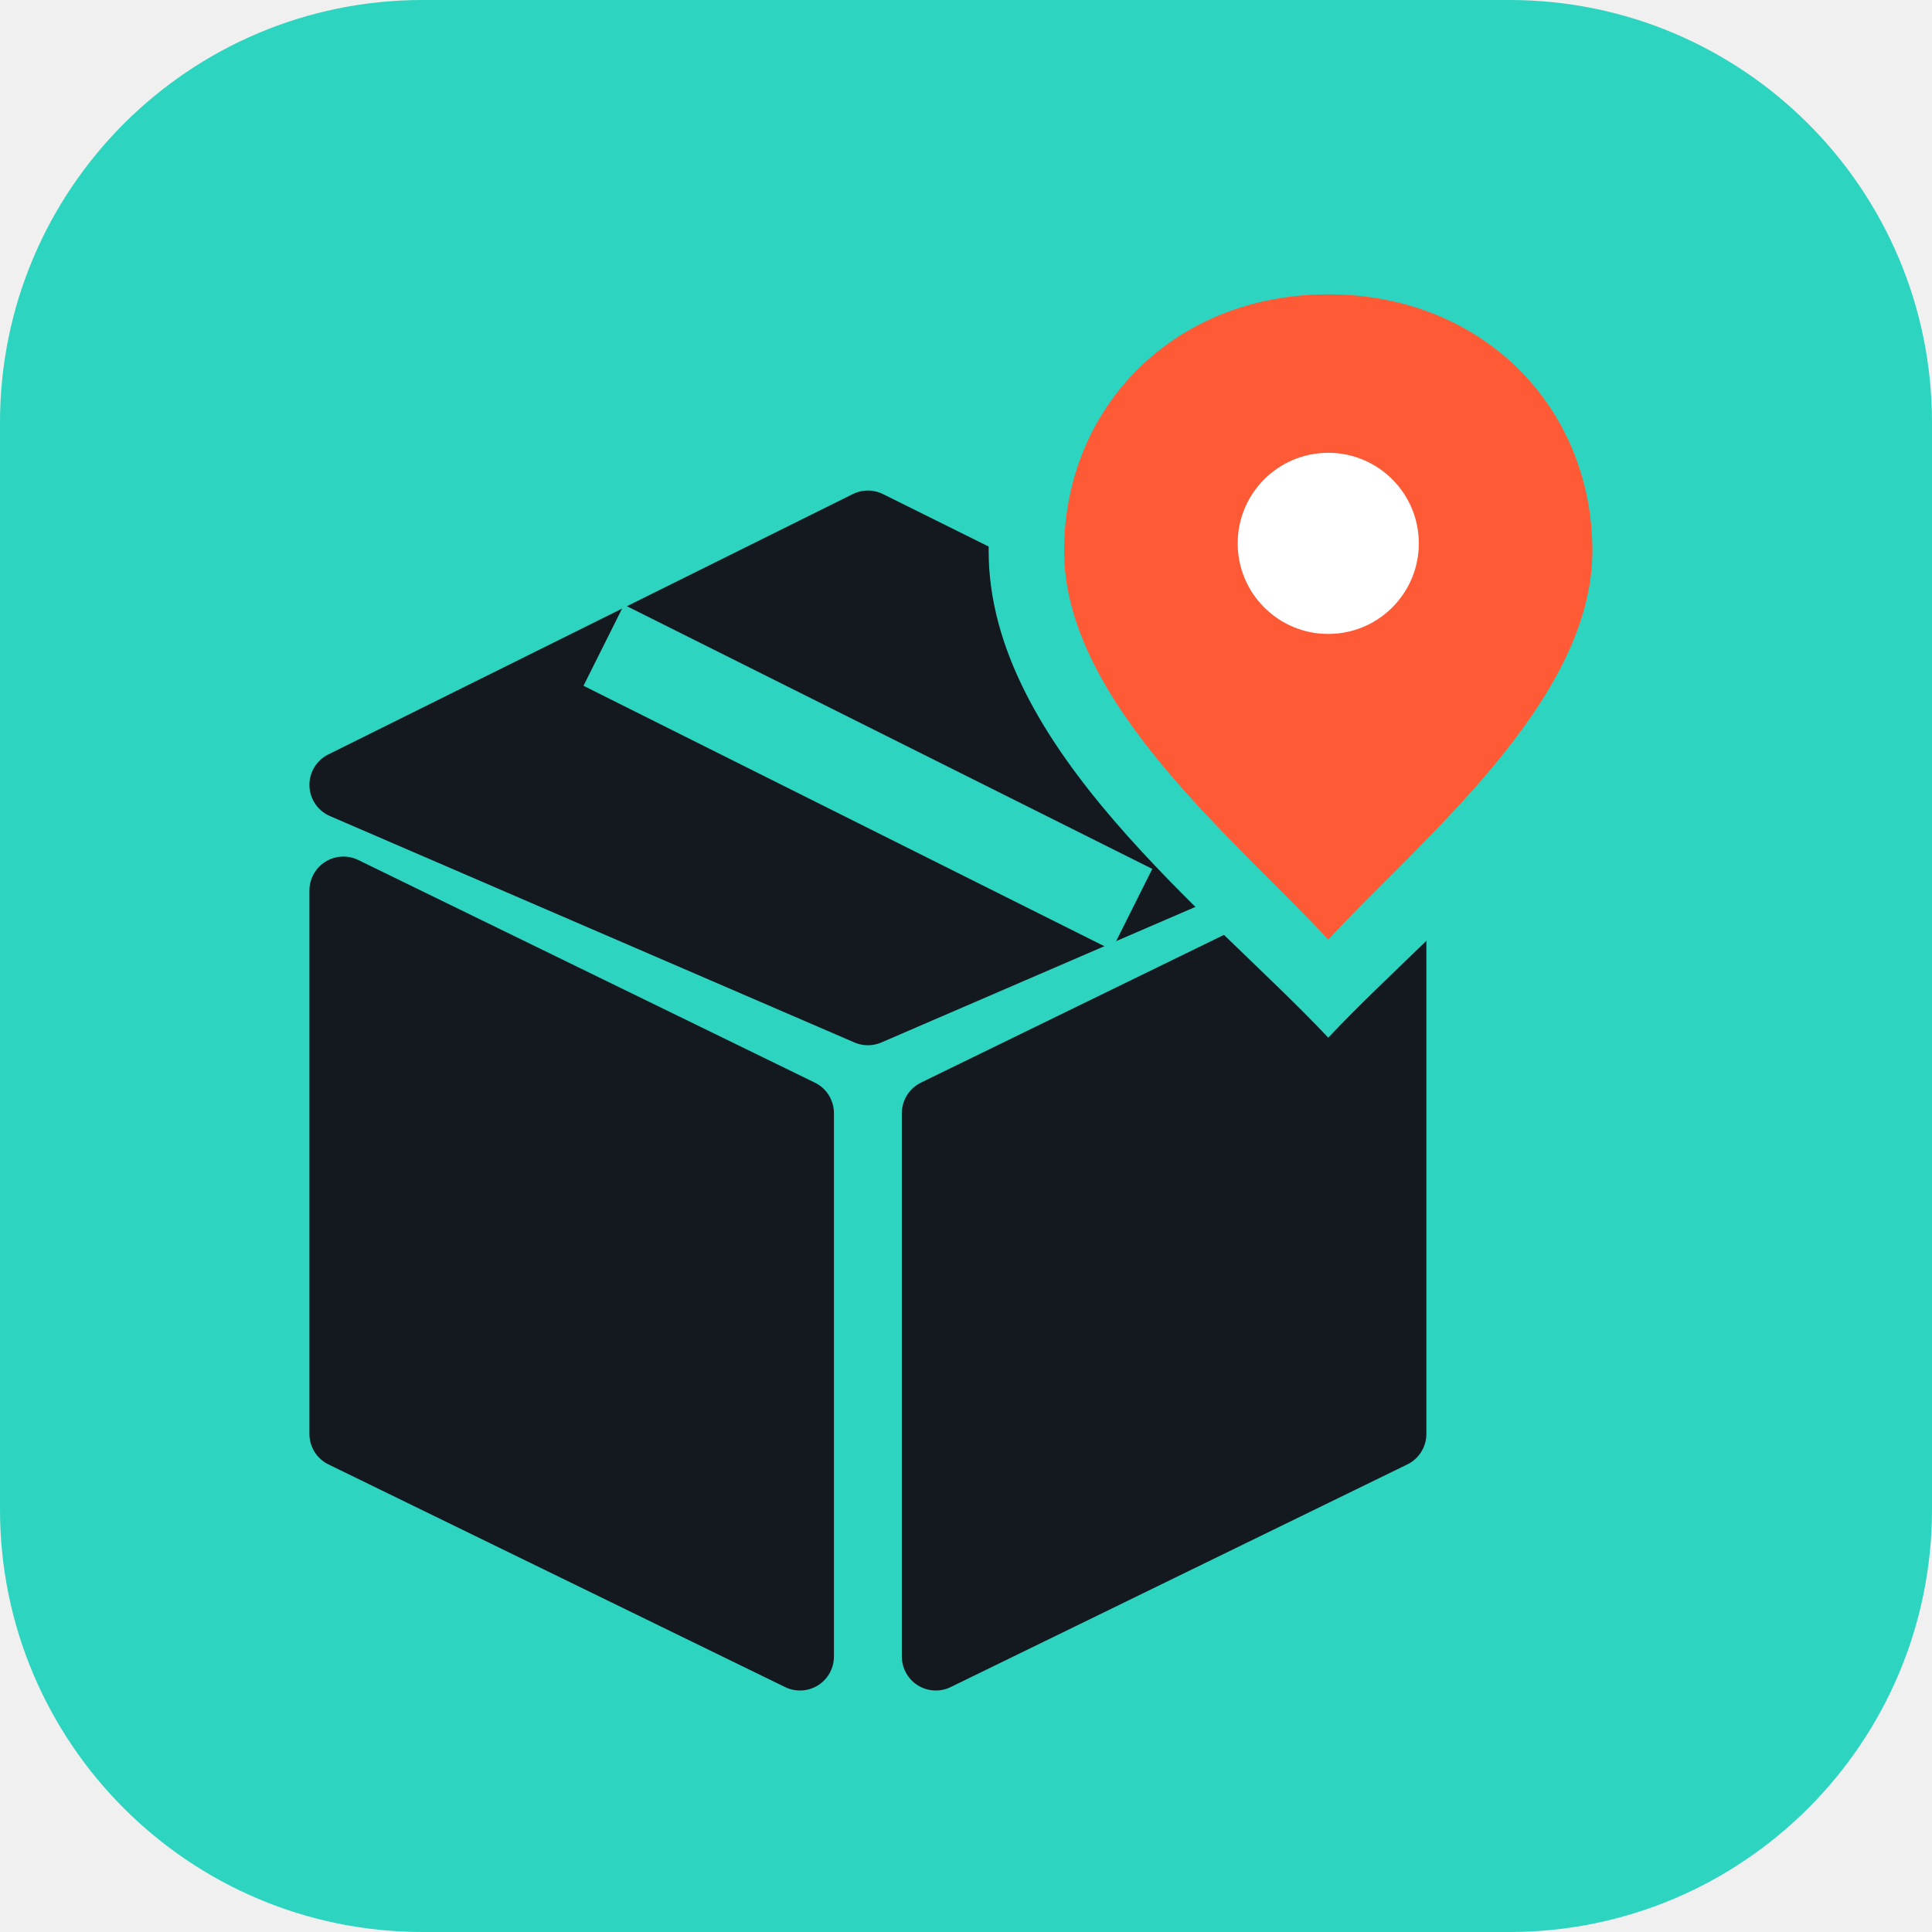
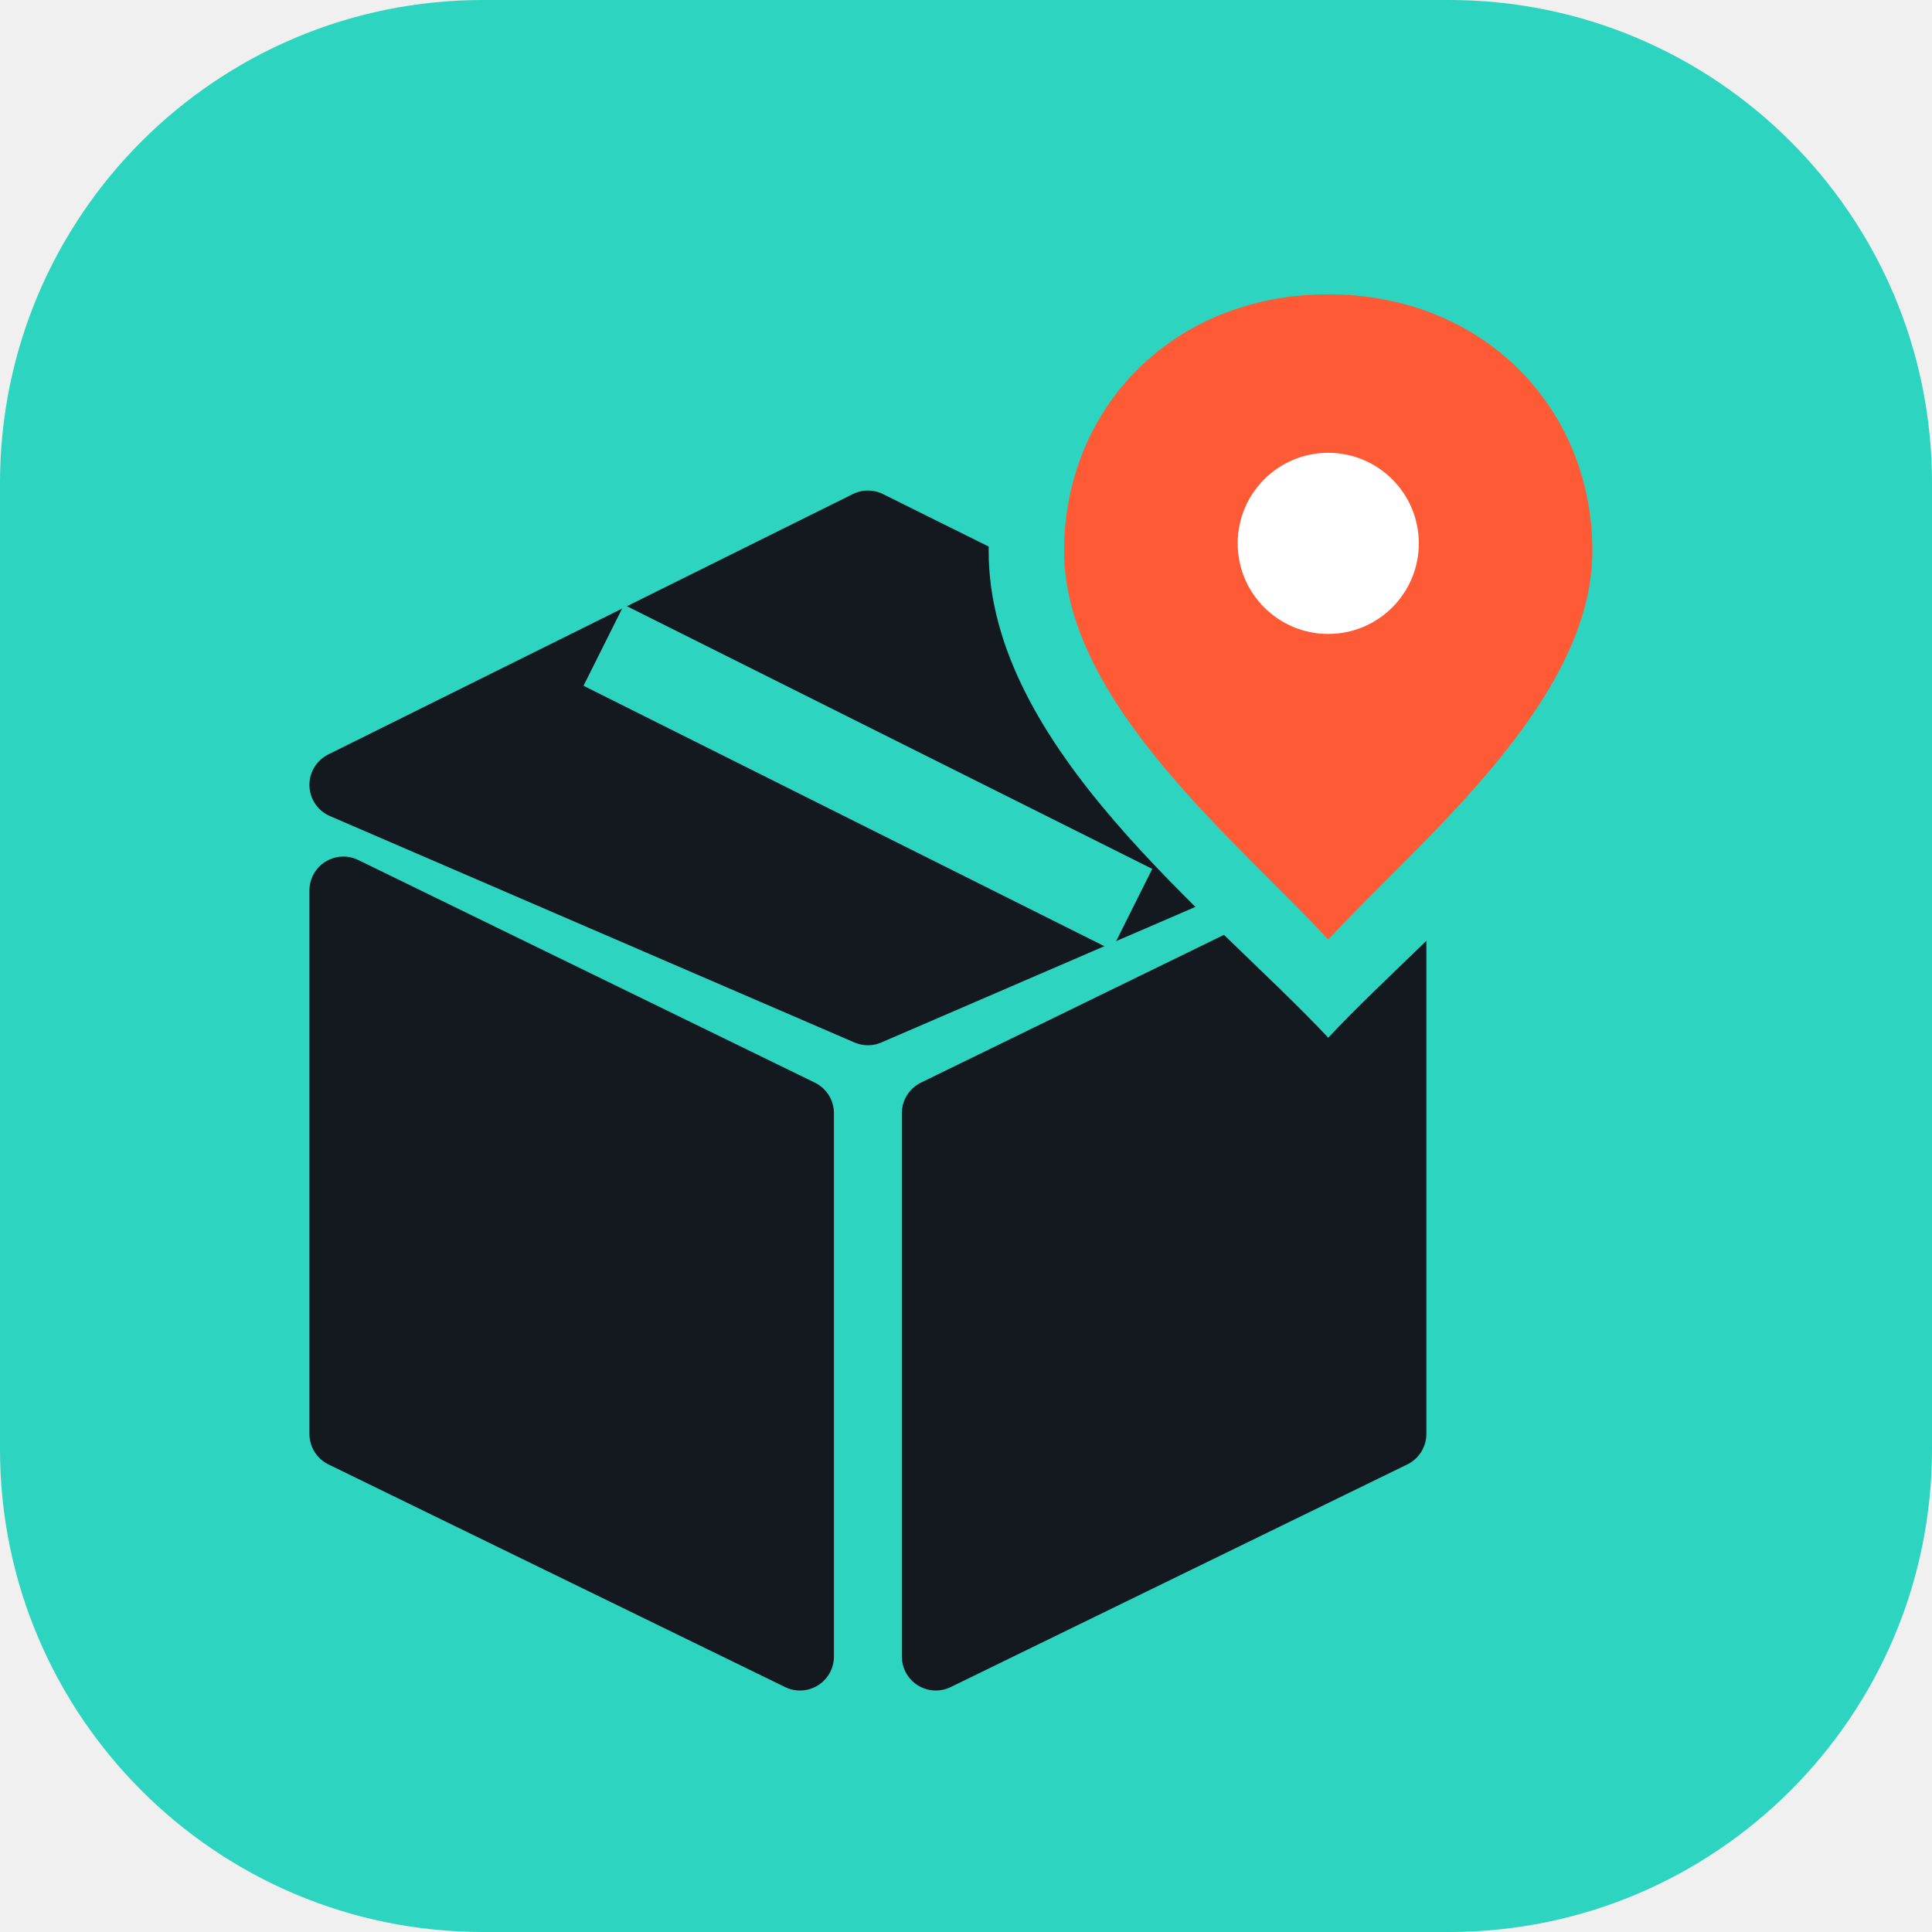
<svg xmlns="http://www.w3.org/2000/svg" width="512" height="512" viewBox="0 0 512 512">
-   <rect width="512" height="512" rx="112" fill="#2DD4BF" />
-   <g transform="translate(-26 18)">
-     <g fill="#14181F" stroke="#14181F" stroke-width="18" stroke-linejoin="round">
-       <path d="M256 121 L395 190 L256 250 L117 190 Z" />
-       <path d="M117 218 L238 277 L238 421 L117 362 Z" />
-       <path d="M274 277 L395 218 L395 362 L274 421 Z" />
+   <rect width="512" height="512" rx="128" fill="#2DD4BF" />
+   <defs>
+     <mask id="i-box" maskUnits="userSpaceOnUse" x="0" y="0" width="512" height="512">
+       <rect width="512" height="512" fill="#fff" />
+       <g transform="translate(-26 18)">
+         <path d="M186 153 L326 223" stroke="#000" stroke-width="24" />
+       </g>
+       <g transform="translate(352 152)">
+         <path d="M0 -94 C-54 -94 -90 -55 -90 -6 C-90 46 -31 90 0 123 C31 90 90 46 90 -6 C90 -55 54 -94 0 -94 Z" fill="#000" />
+       </g>
+     </mask>
+   </defs>
+   <g mask="url(#i-box)">
+     <g transform="translate(-26 18)">
+       <g fill="#14181F" stroke="#14181F" stroke-width="18" stroke-linejoin="round">
+         <path d="M256 121 L395 190 L256 250 L117 190 Z" />
+         <path d="M117 218 L238 277 L238 421 L117 362 Z" />
+         <path d="M274 277 L395 218 L395 362 L274 421 Z" />
+       </g>
    </g>
-     <path d="M186 153 L326 223" stroke="#2DD4BF" stroke-width="24" />
  </g>
  <g transform="translate(352 152)">
-     <path d="M0 -94 C-54 -94 -90 -55 -90 -6 C-90 46 -31 90 0 123 C31 90 90 46 90 -6 C90 -55 54 -94 0 -94 Z" fill="#2DD4BF" />
    <path d="M0 -74 C-41 -74 -70 -44 -70 -6 C-70 34 -24 71 0 97 C24 71 70 34 70 -6 C70 -44 41 -74 0 -74 Z" fill="#FF5A36" />
    <circle cx="0" cy="-8" r="24" fill="#FFFFFF" />
  </g>
</svg>
